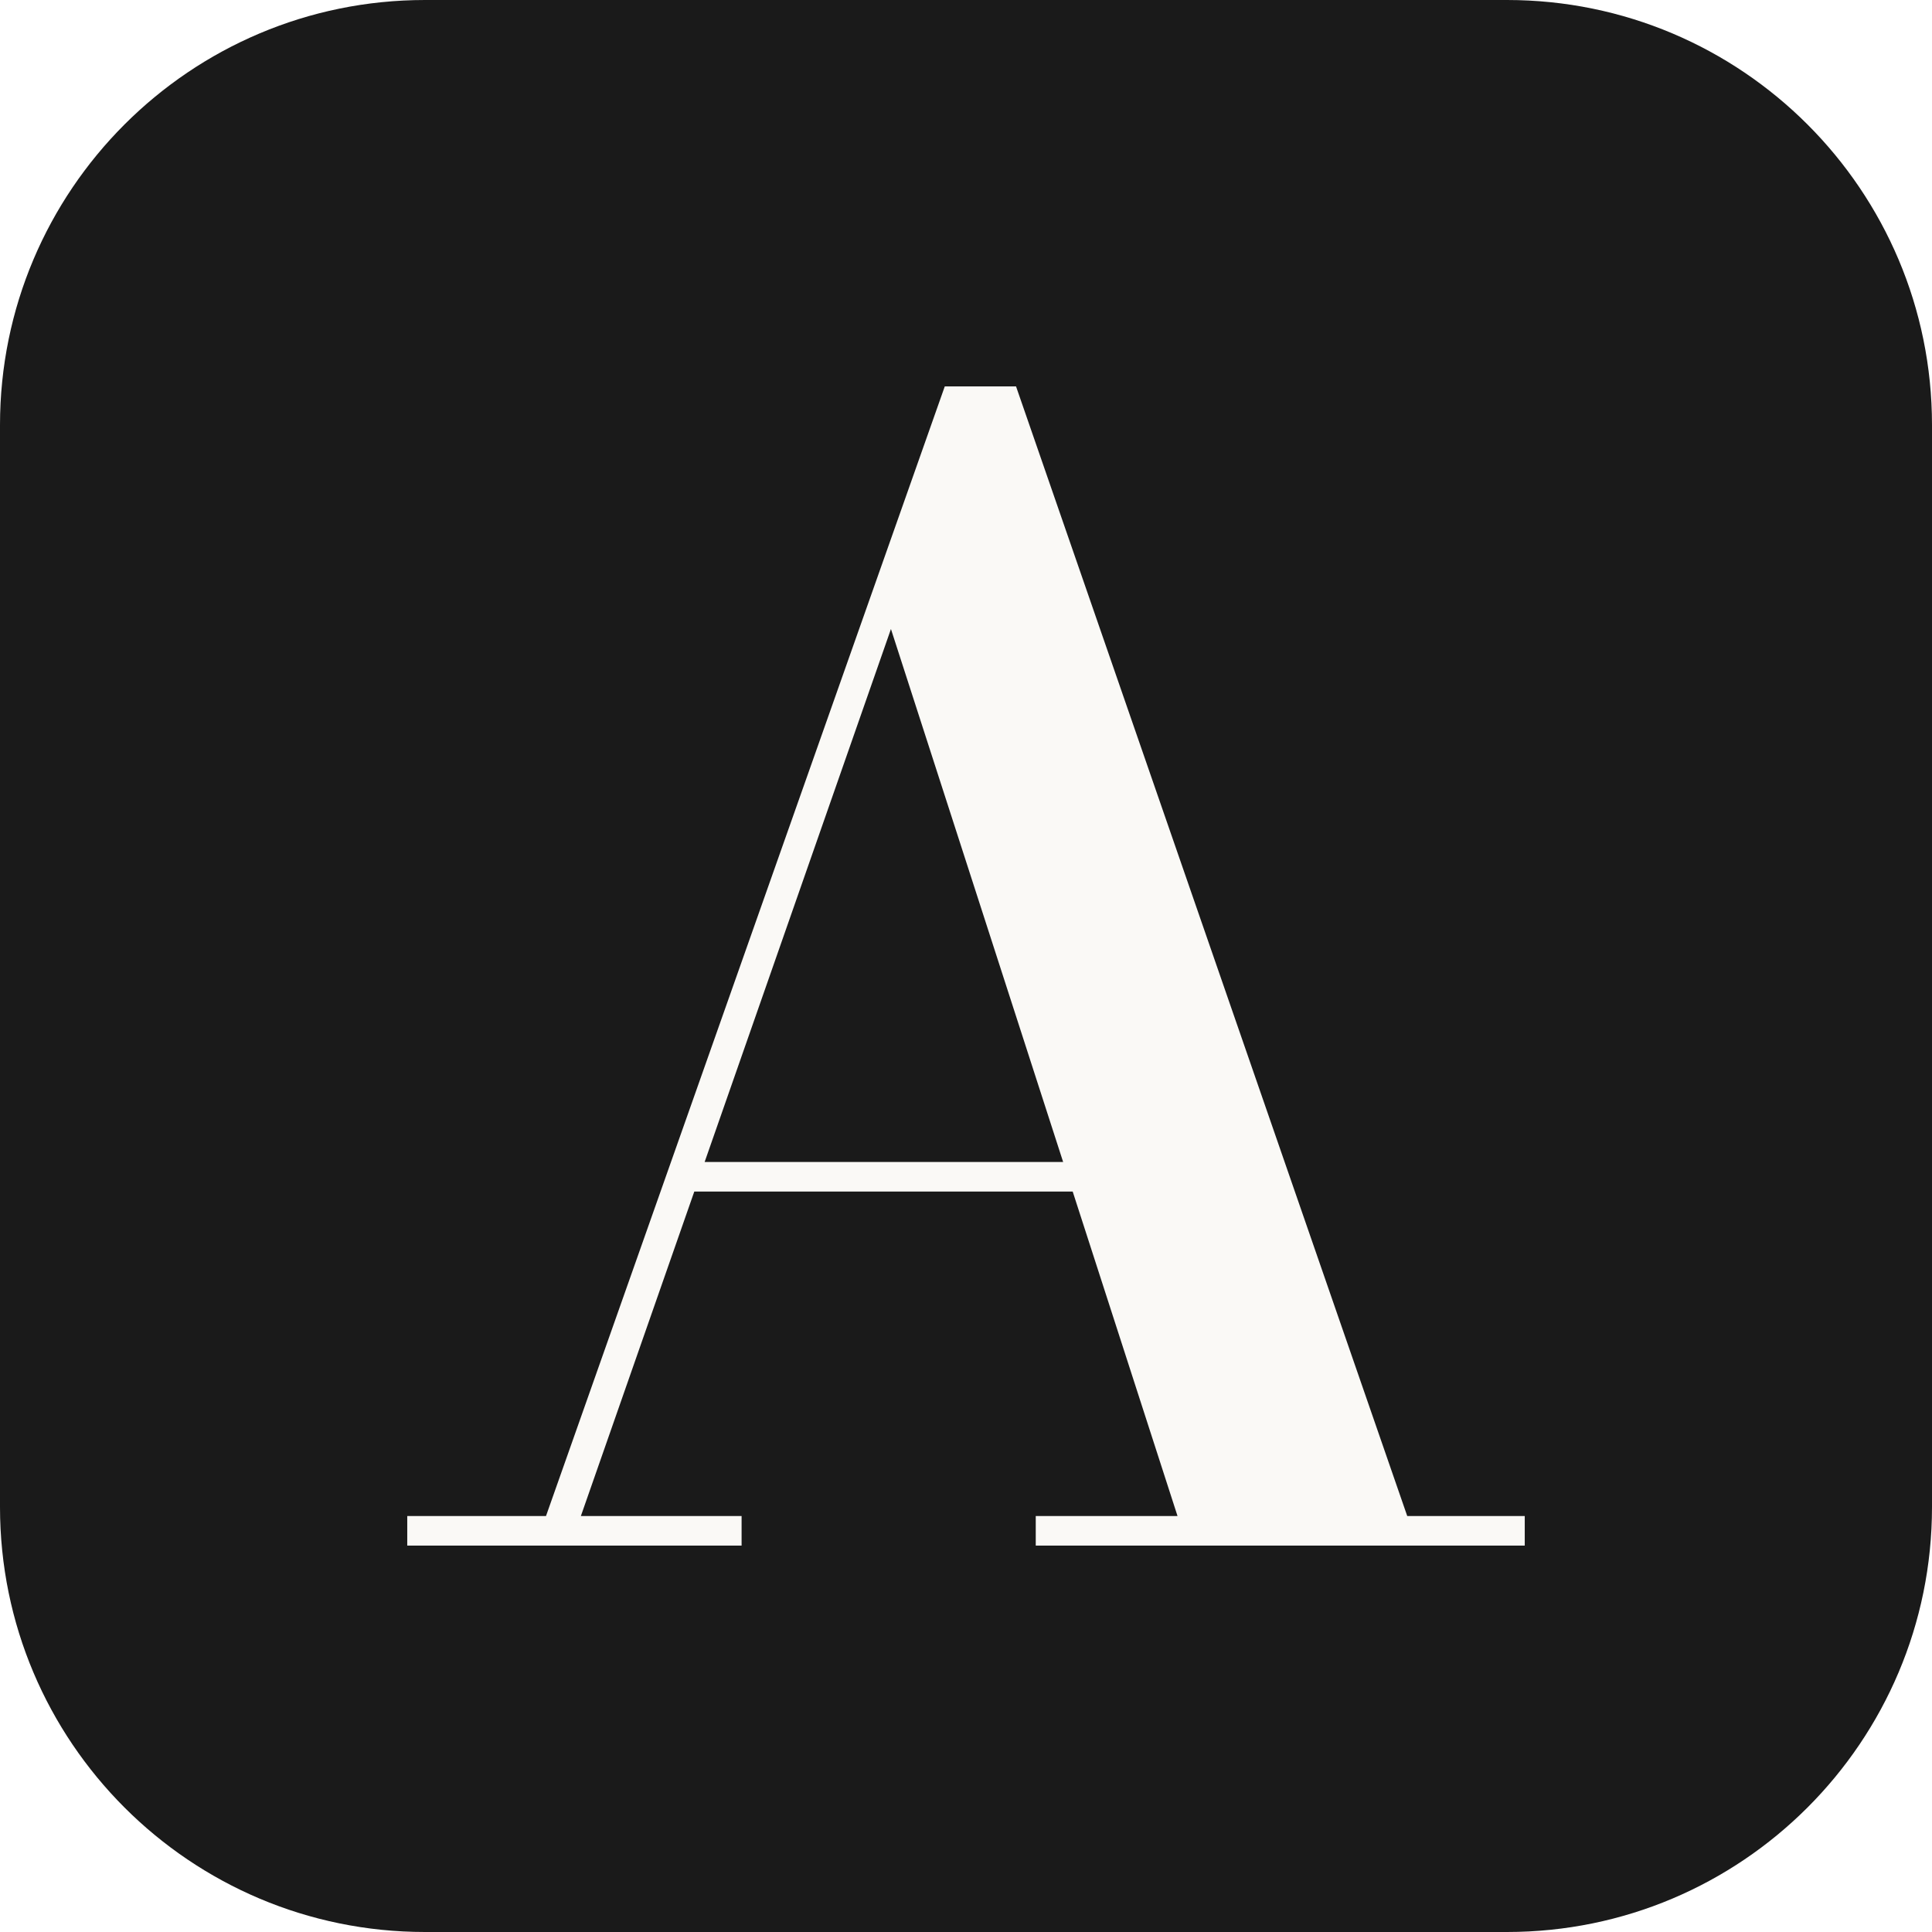
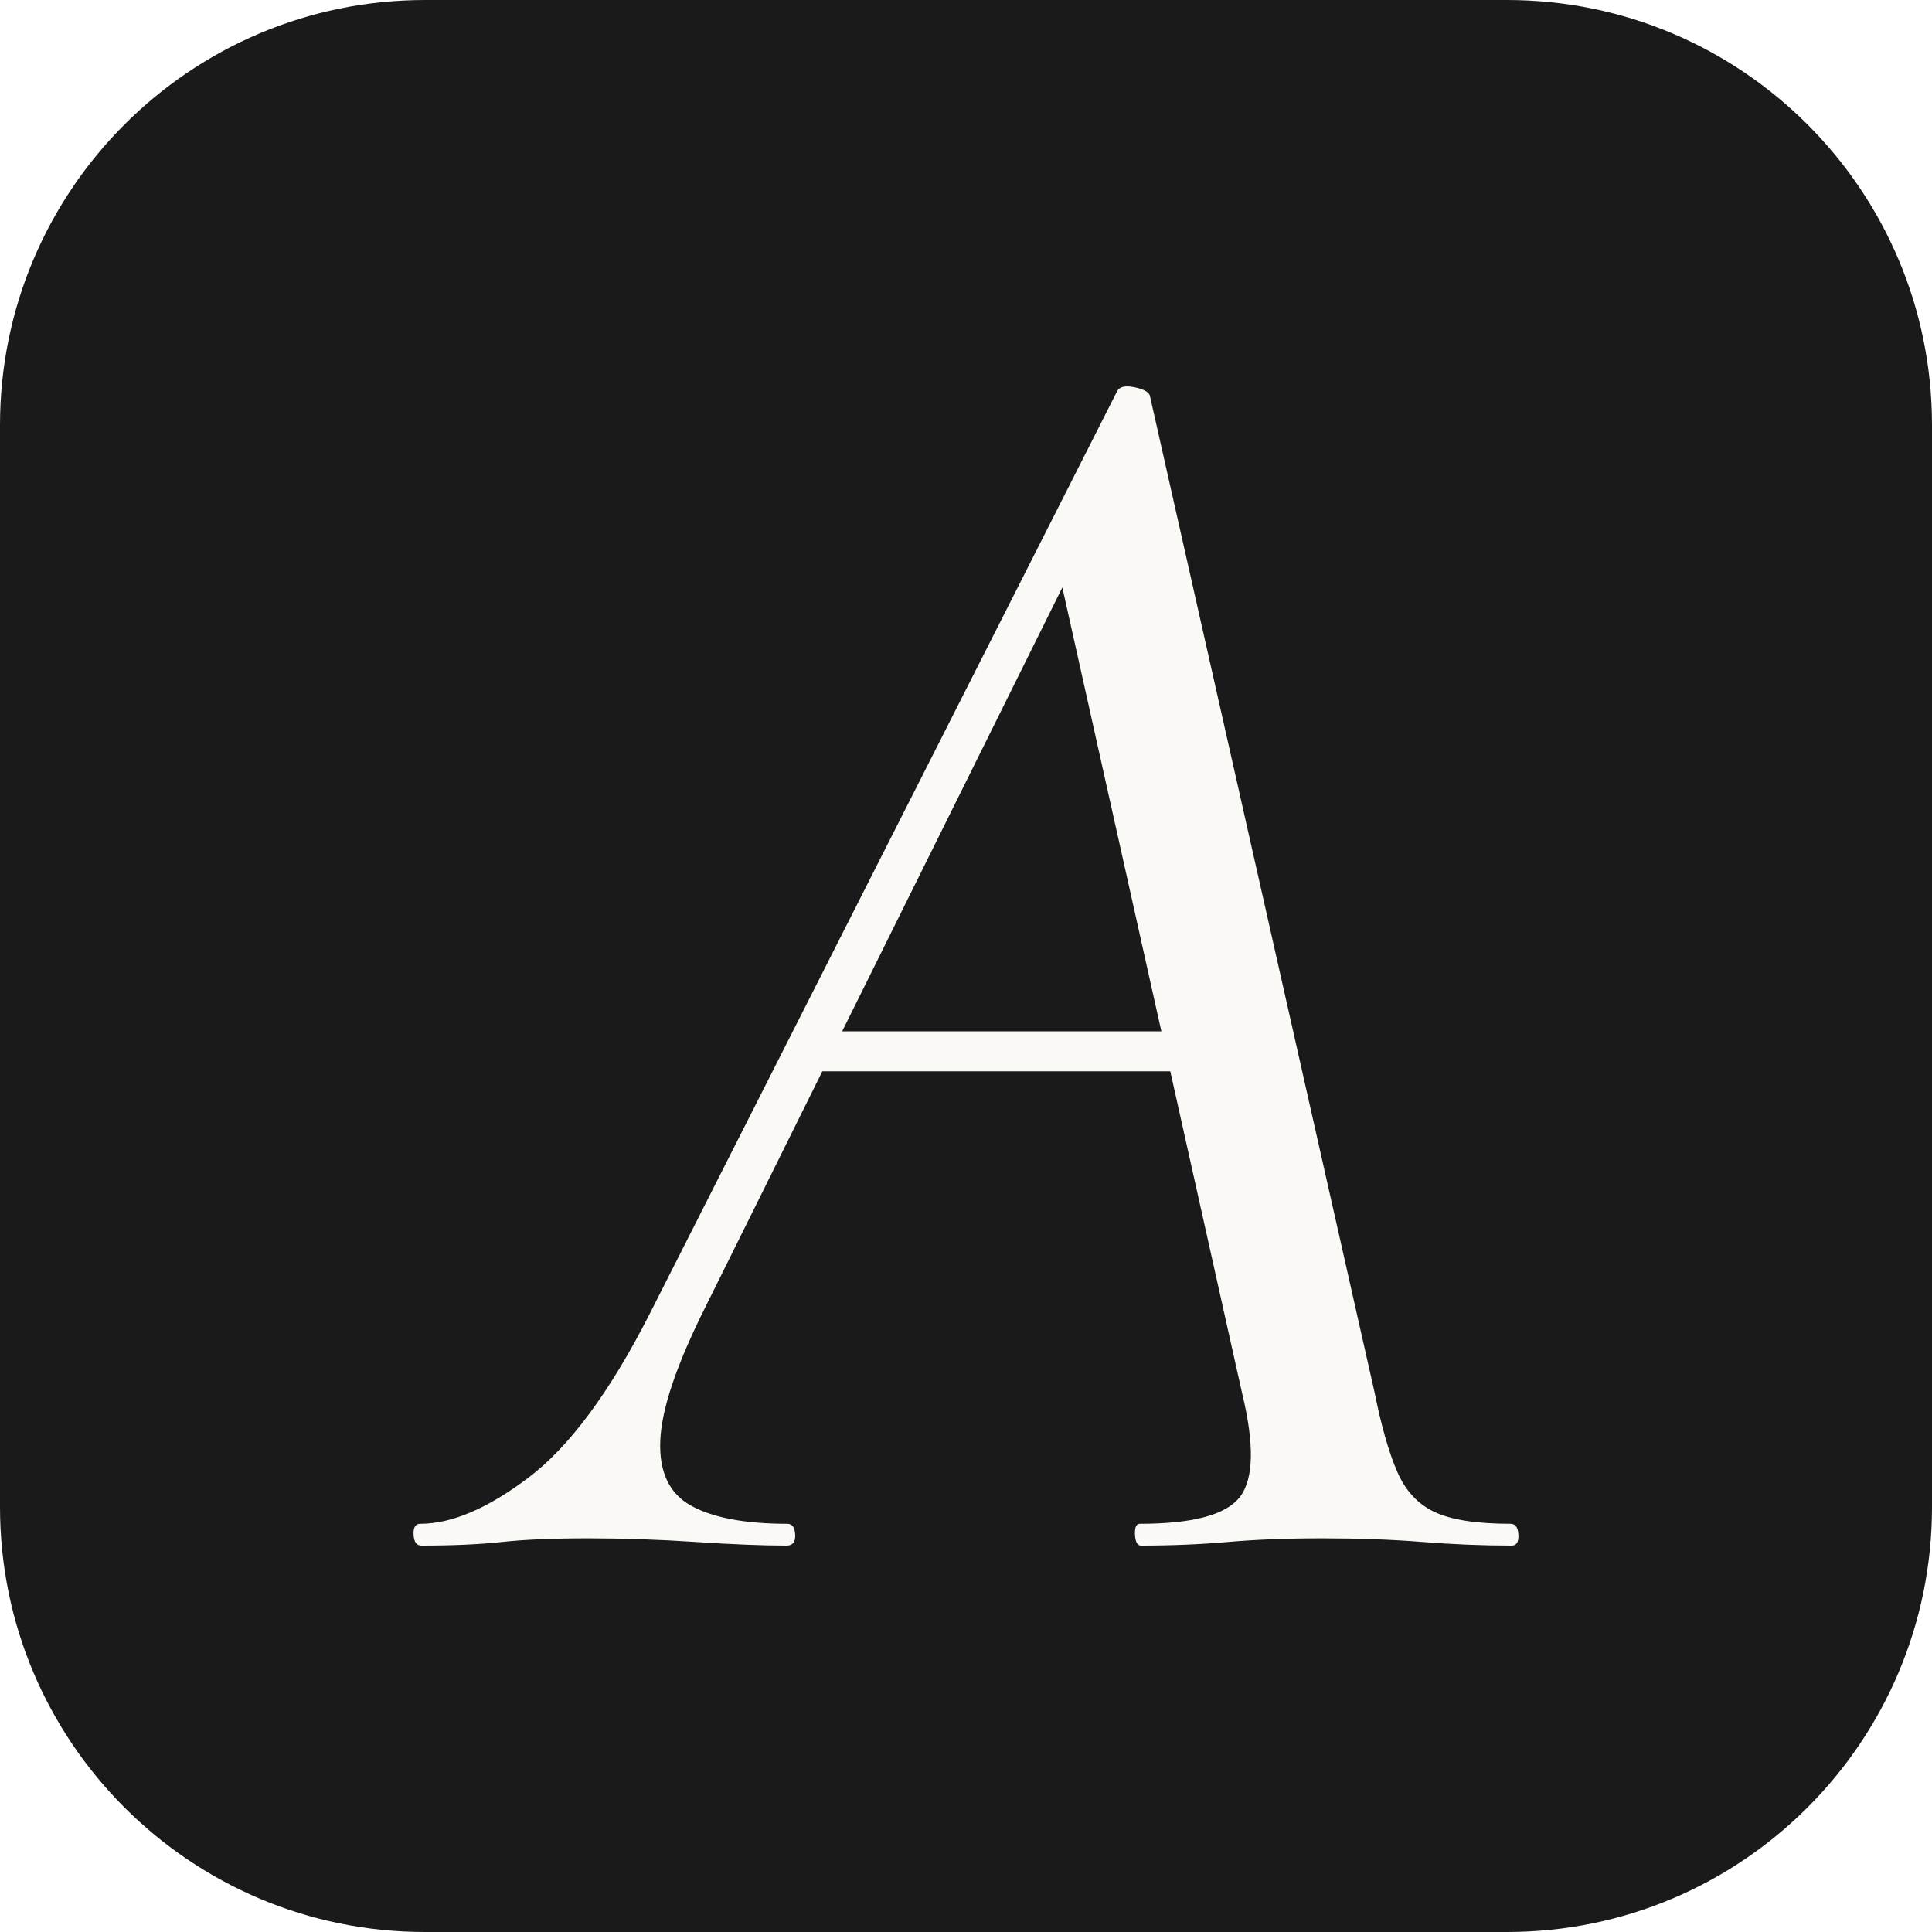
<svg xmlns="http://www.w3.org/2000/svg" viewBox="0 0 100 100" role="img" aria-label="Arsh Sandhu Allure">
  <rect width="100" height="100" rx="22" fill="#1A1A1A" />
-   <g transform="translate(19.039,80.000) scale(0.039241,-0.039241)">
-     <path fill="#FAF9F6" d="M418.0 467V506H1046.0V467ZM855.0 1529 1371.0 39H1526.0V0H881.0V39H1068.0L690.0 1209L281.0 39H493.0V0H52.0V39H235.0L761.0 1529Z" />
+   <g transform="translate(25.010,80.000) scale(0.094057,-0.094057)">
+     <path fill="#FAF9F6" d="M-34.0 0Q-38.0 0 -38.314 6.0Q-38.629 12 -34.629 12Q-8.629 12 25.035 37.5Q58.698 63 91.344 127L348.721 635Q350.511 639 358.09 637.5Q365.669 636 366.826 633L490.598 84Q496.013 57 502.851 41.0Q509.69 25 523.53 18.5Q537.371 12 565.371 12Q569.371 12 569.686 6.0Q570.0 0 566.0 0Q542.0 0 516.895 2.0Q491.79 4 461.79 4Q432.79 4 409.895 2.0Q387.0 0 362.0 0Q359.0 0 358.686 6.0Q358.371 12 361.371 12Q405.371 12 416.585 27.0Q427.799 42 417.598 84L315.647 541L347.341 585L122.135 131Q98.598 84 97.46 58.0Q96.323 32 114.347 22.0Q132.371 12 167.371 12Q171.371 12 171.686 6.0Q172.0 0 167.0 0Q147.0 0 116.895 2.0Q86.79 4 57.79 4Q28.79 4 10.395 2.0Q-8.0 0 -34.0 0ZM172.322 261 186.169 283H403.169L406.322 261Z" />
  </g>
</svg>
